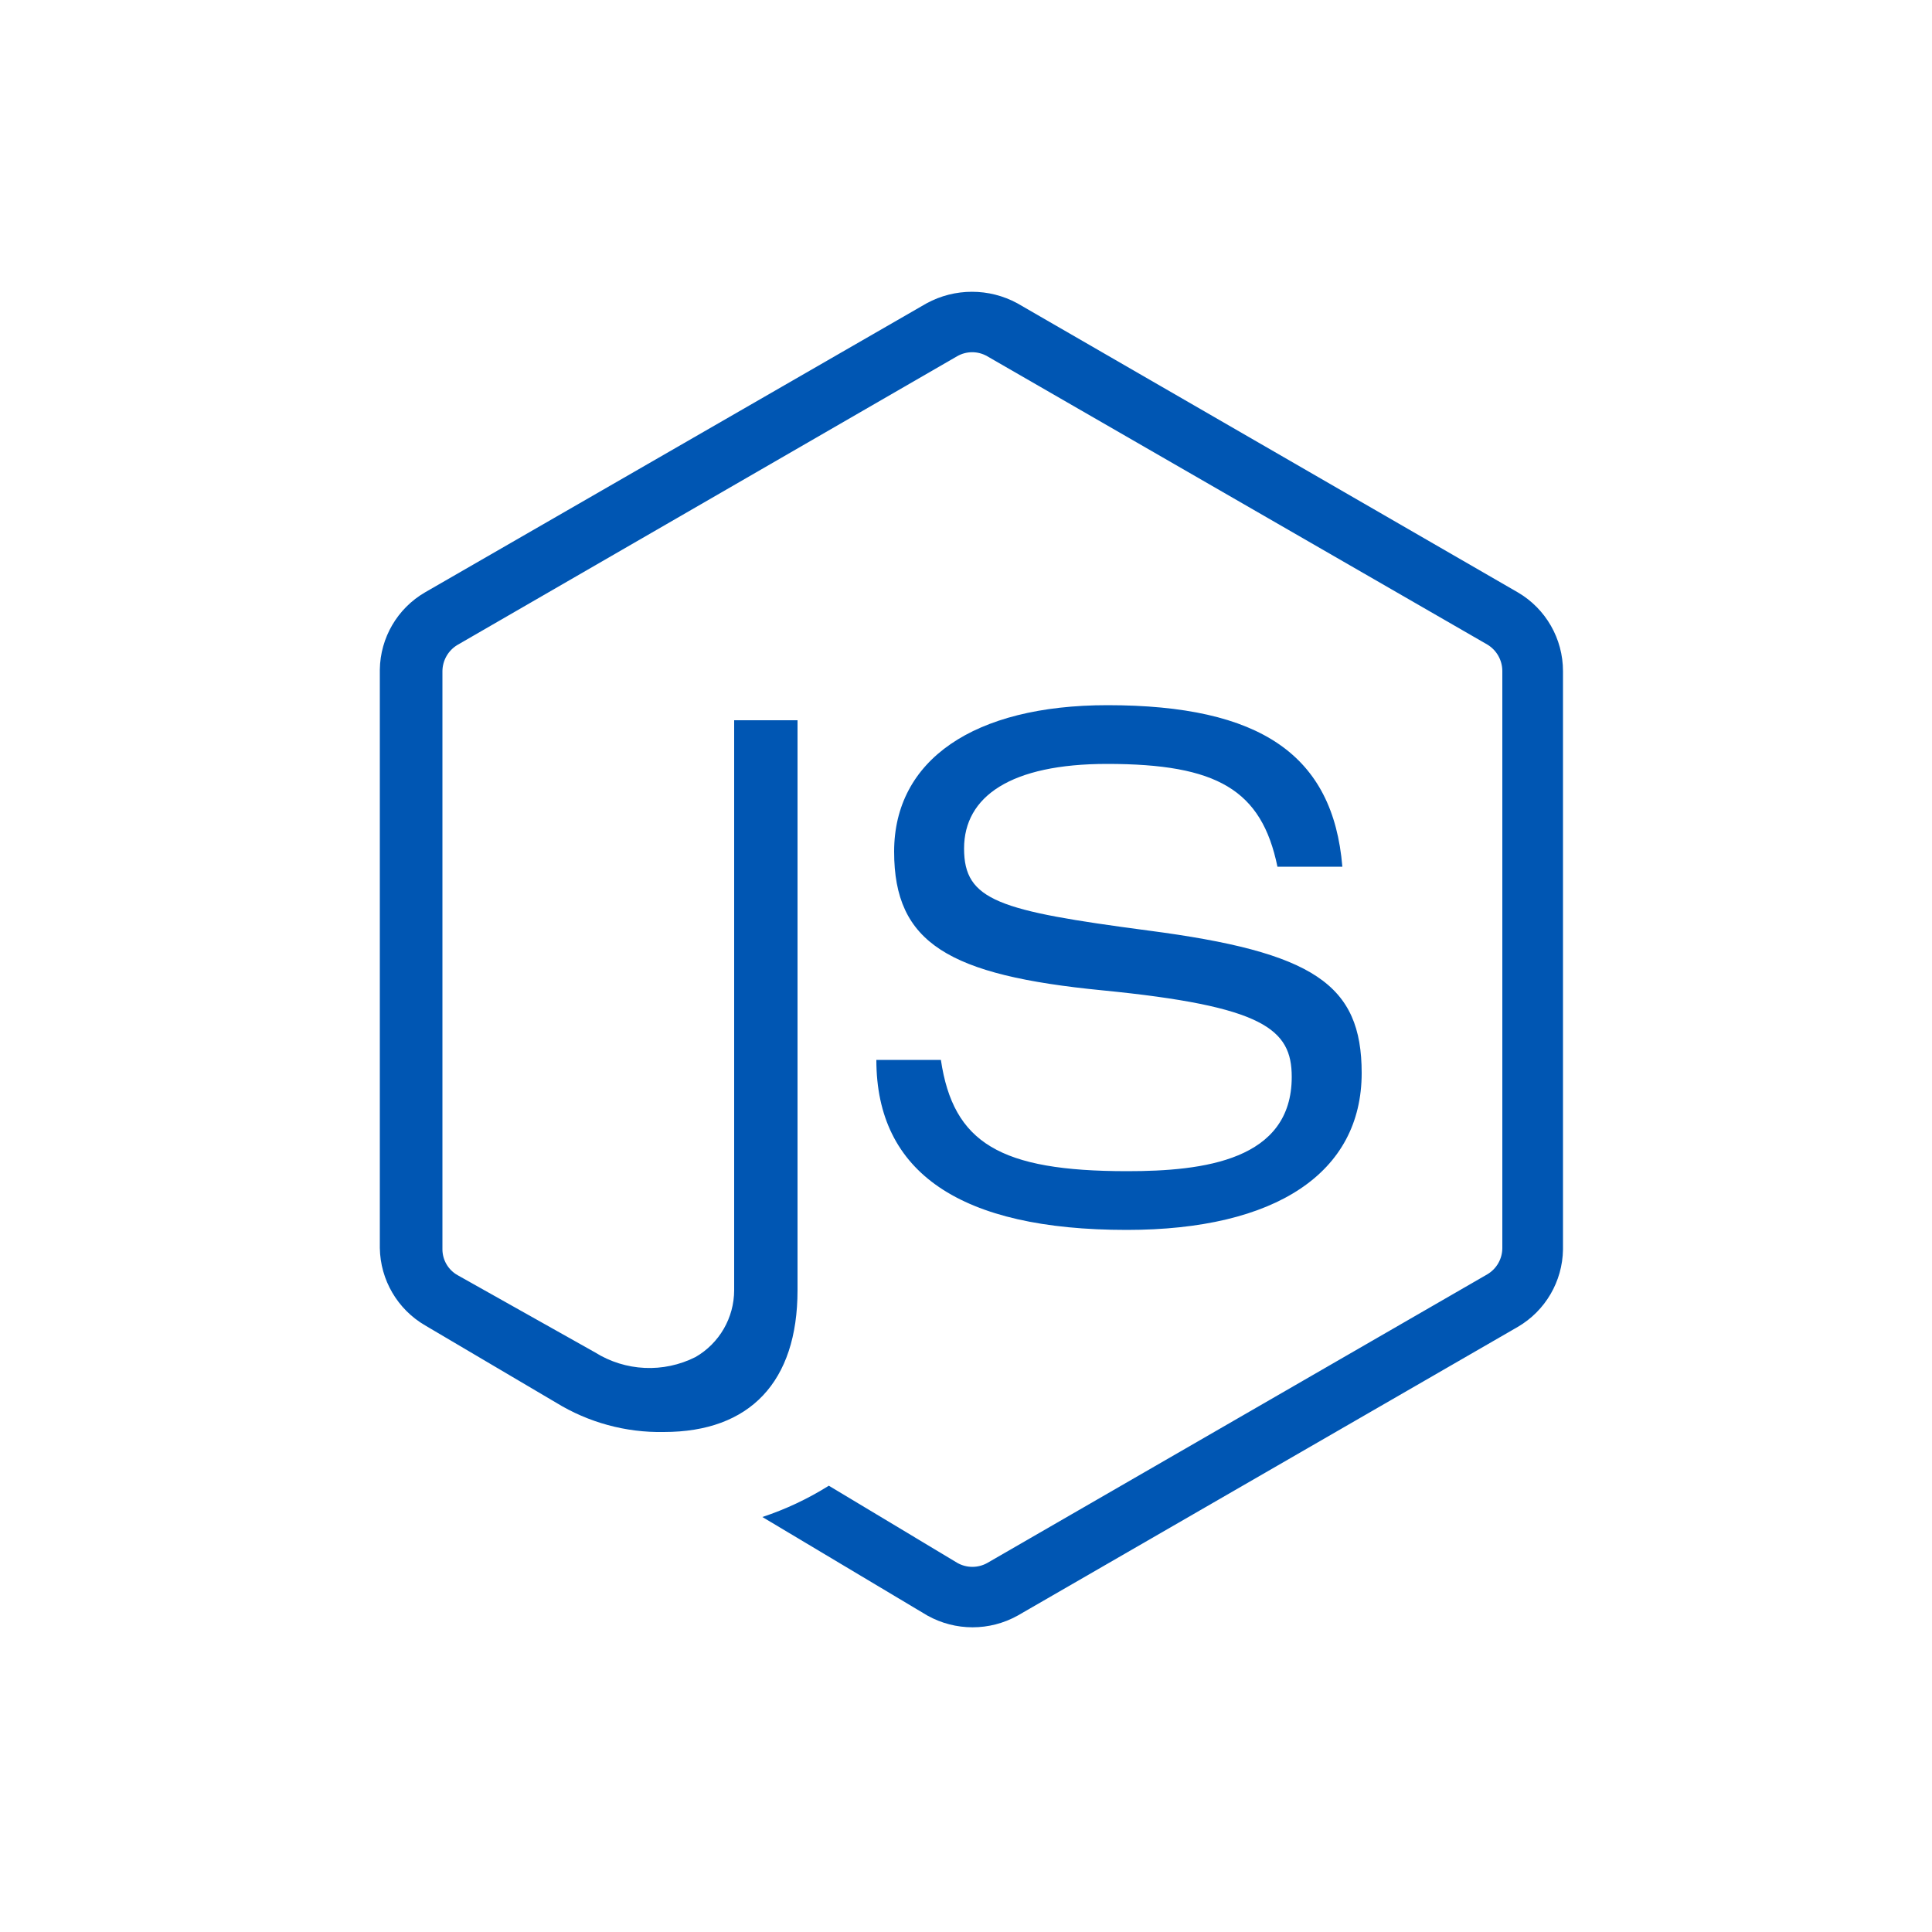
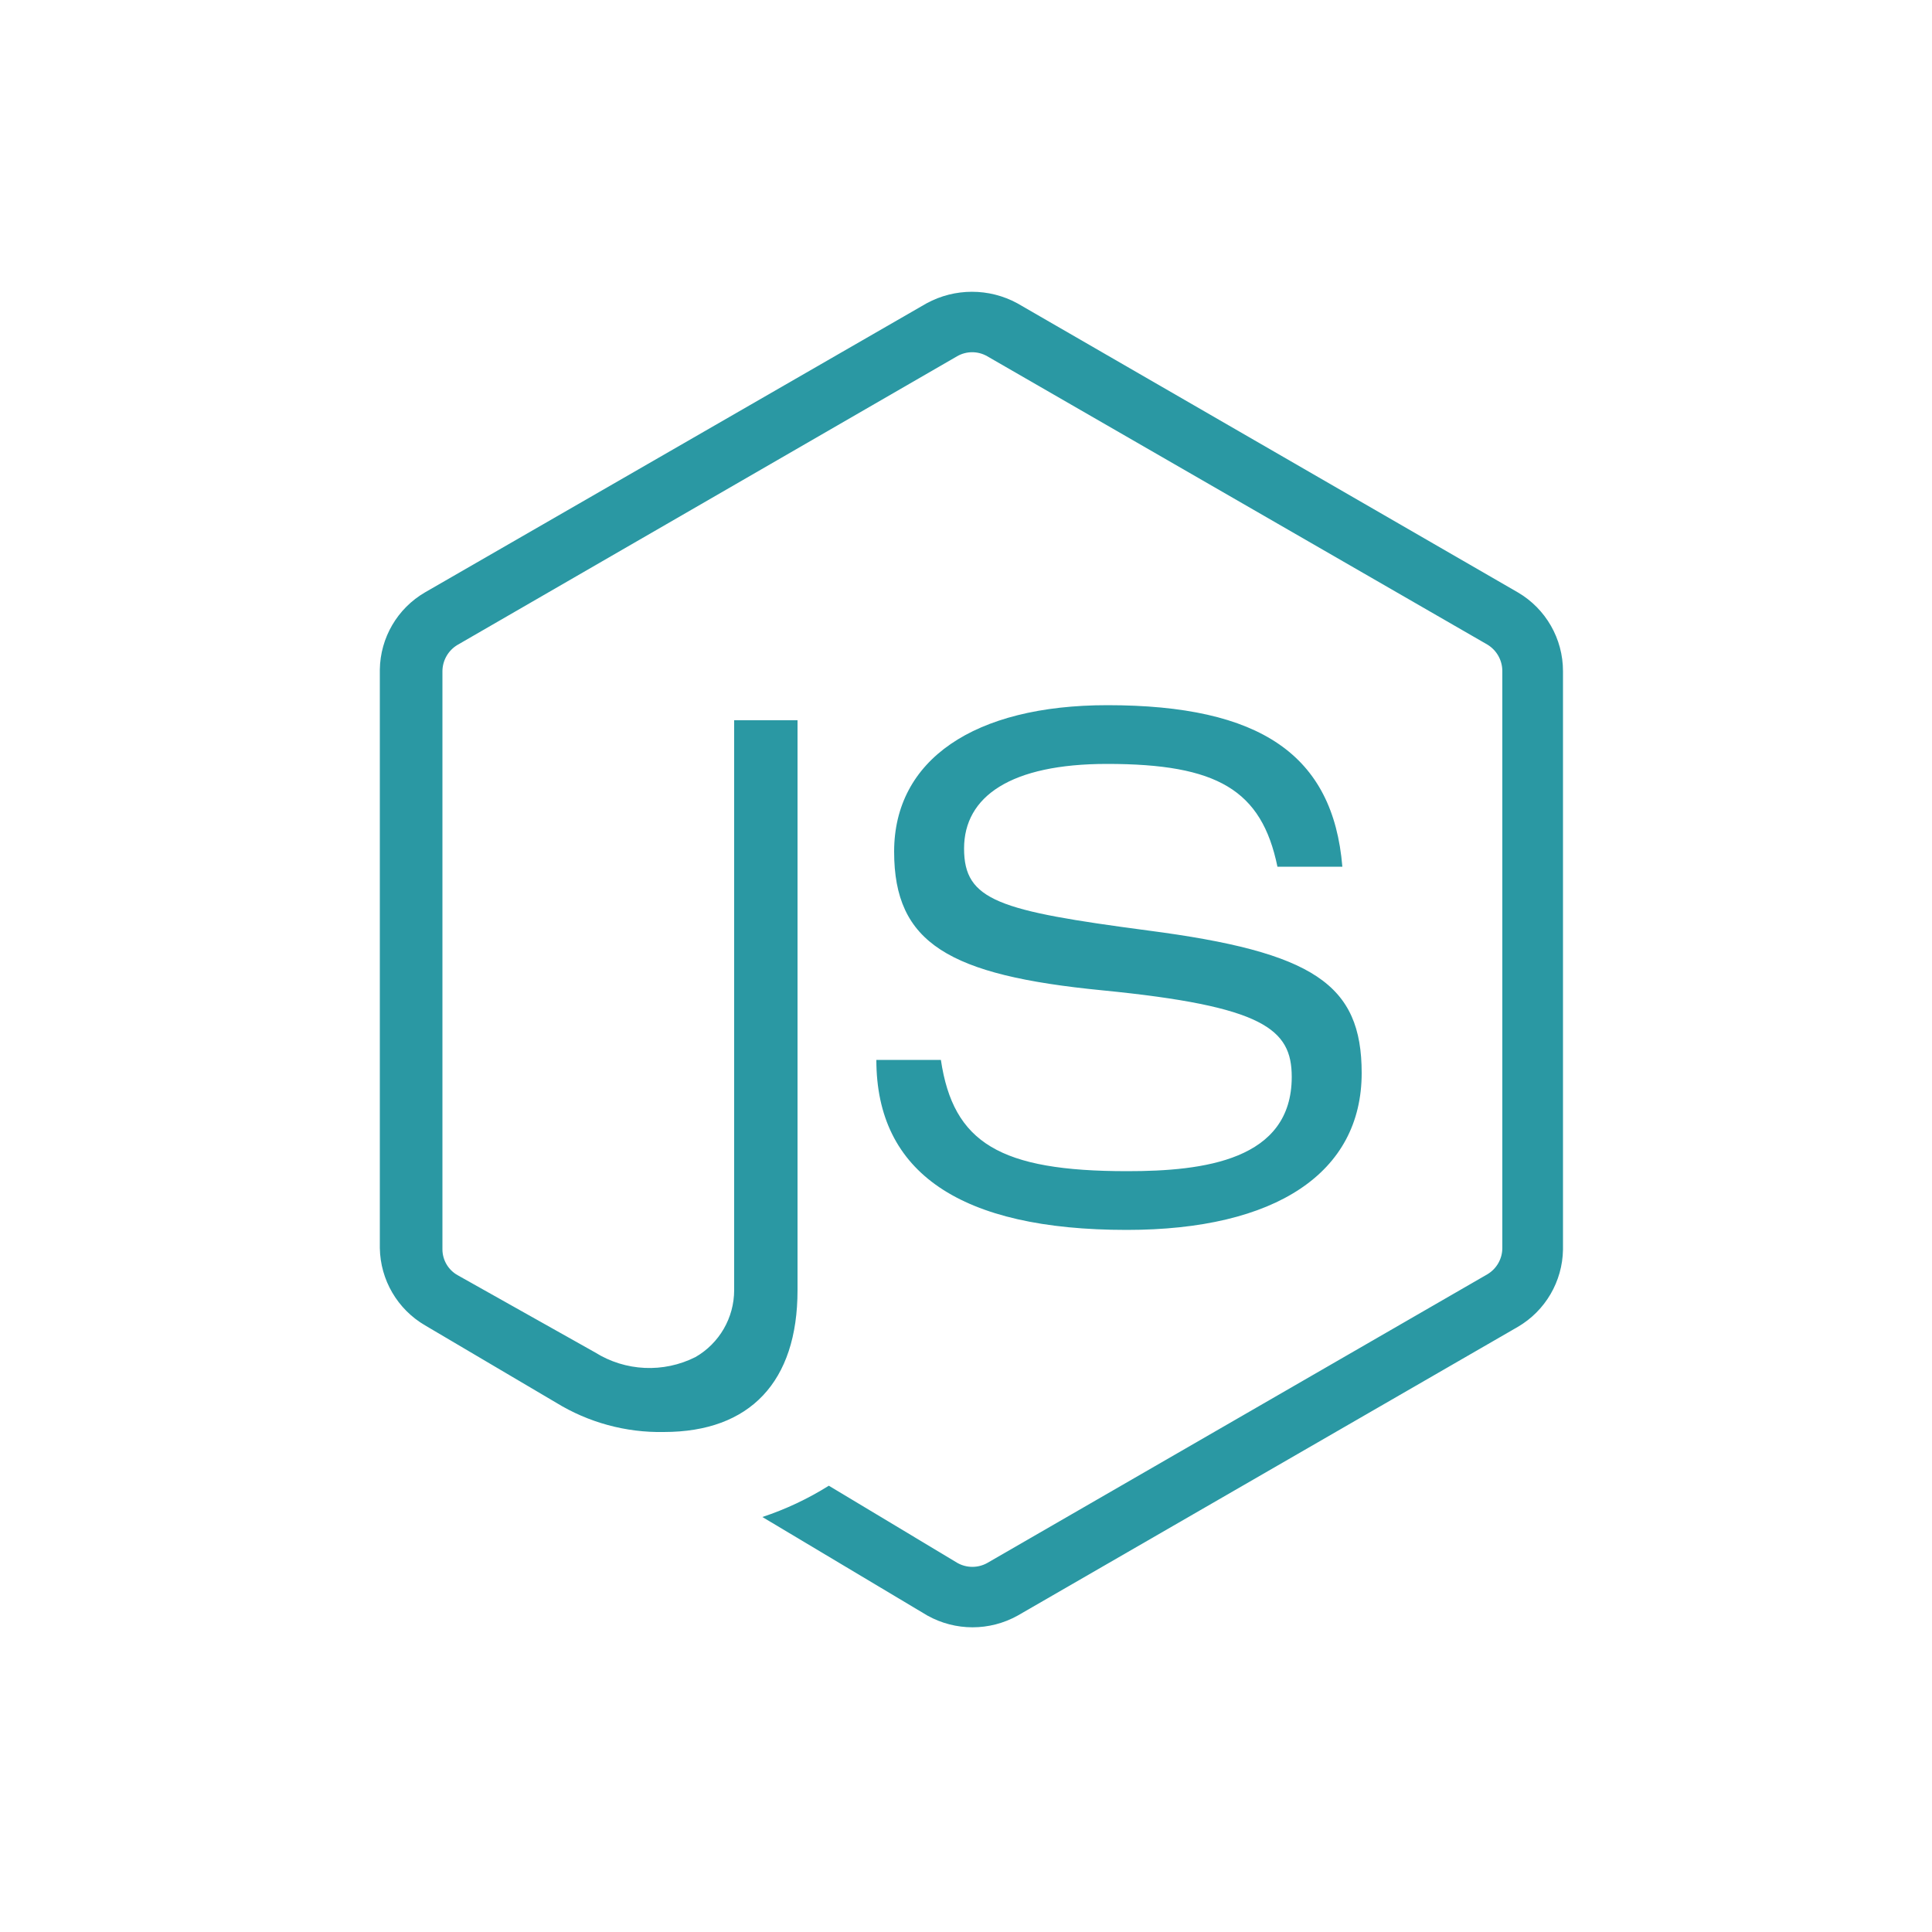
<svg xmlns="http://www.w3.org/2000/svg" viewBox="0 0 50 50">
  <defs>
-     <style>.cls-1{fill:#0056b3;}.cls-2{fill:none;}</style>
+     <style>.cls-1{fill:#2A98A3;}.cls-2{fill:none;}</style>
  </defs>
  <g id="Layer_2" data-name="Layer 2">
    <g id="Layer_1-2" data-name="Layer 1">
      <path class="cls-1" d="M39.28,15.33,26.33,7.85a2.46,2.46,0,0,0-2.35,0L11,15.33a2.35,2.35,0,0,0-1.17,2V32.3a2.36,2.36,0,0,0,1.17,2l3.39,2a5.14,5.14,0,0,0,2.79.76c2.23,0,3.46-1.3,3.46-3.67V18.64H19V33.39a2,2,0,0,1-1,1.73A2.65,2.65,0,0,1,15.4,35L11.84,33a.77.77,0,0,1-.39-.67V17.37a.8.8,0,0,1,.39-.68L24.77,9.22a.78.78,0,0,1,.78,0l12.94,7.46a.8.8,0,0,1,.39.68V32.3a.79.79,0,0,1-.39.68L25.55,40.45a.79.79,0,0,1-.77,0l-3.33-2a7.92,7.92,0,0,1-1.72.81L24,41.81a2.4,2.4,0,0,0,2.34,0l12.94-7.47a2.36,2.36,0,0,0,1.17-2V17.37A2.36,2.36,0,0,0,39.28,15.33Z" />
      <path class="cls-1" d="M24.35,27.43H22.68c0,2.92,2.18,4.4,6.48,4.4,3.86,0,6.08-1.48,6.08-4.06,0-2.3-1.24-3.13-5.54-3.69-3.85-.51-4.75-.77-4.75-2.12s1.21-2.19,3.7-2.19c2.85,0,4,.67,4.41,2.66h1.68c-.24-2.89-2.12-4.18-6.08-4.18-3.46,0-5.52,1.42-5.52,3.79s1.41,3.2,5.39,3.59c4.17.41,4.9,1,4.9,2.24,0,2.16-2.28,2.44-4.26,2.44C25.88,30.31,24.67,29.58,24.35,27.43Z" />
      <rect class="cls-2" width="50" height="50" />
    </g>
  </g>
</svg>
